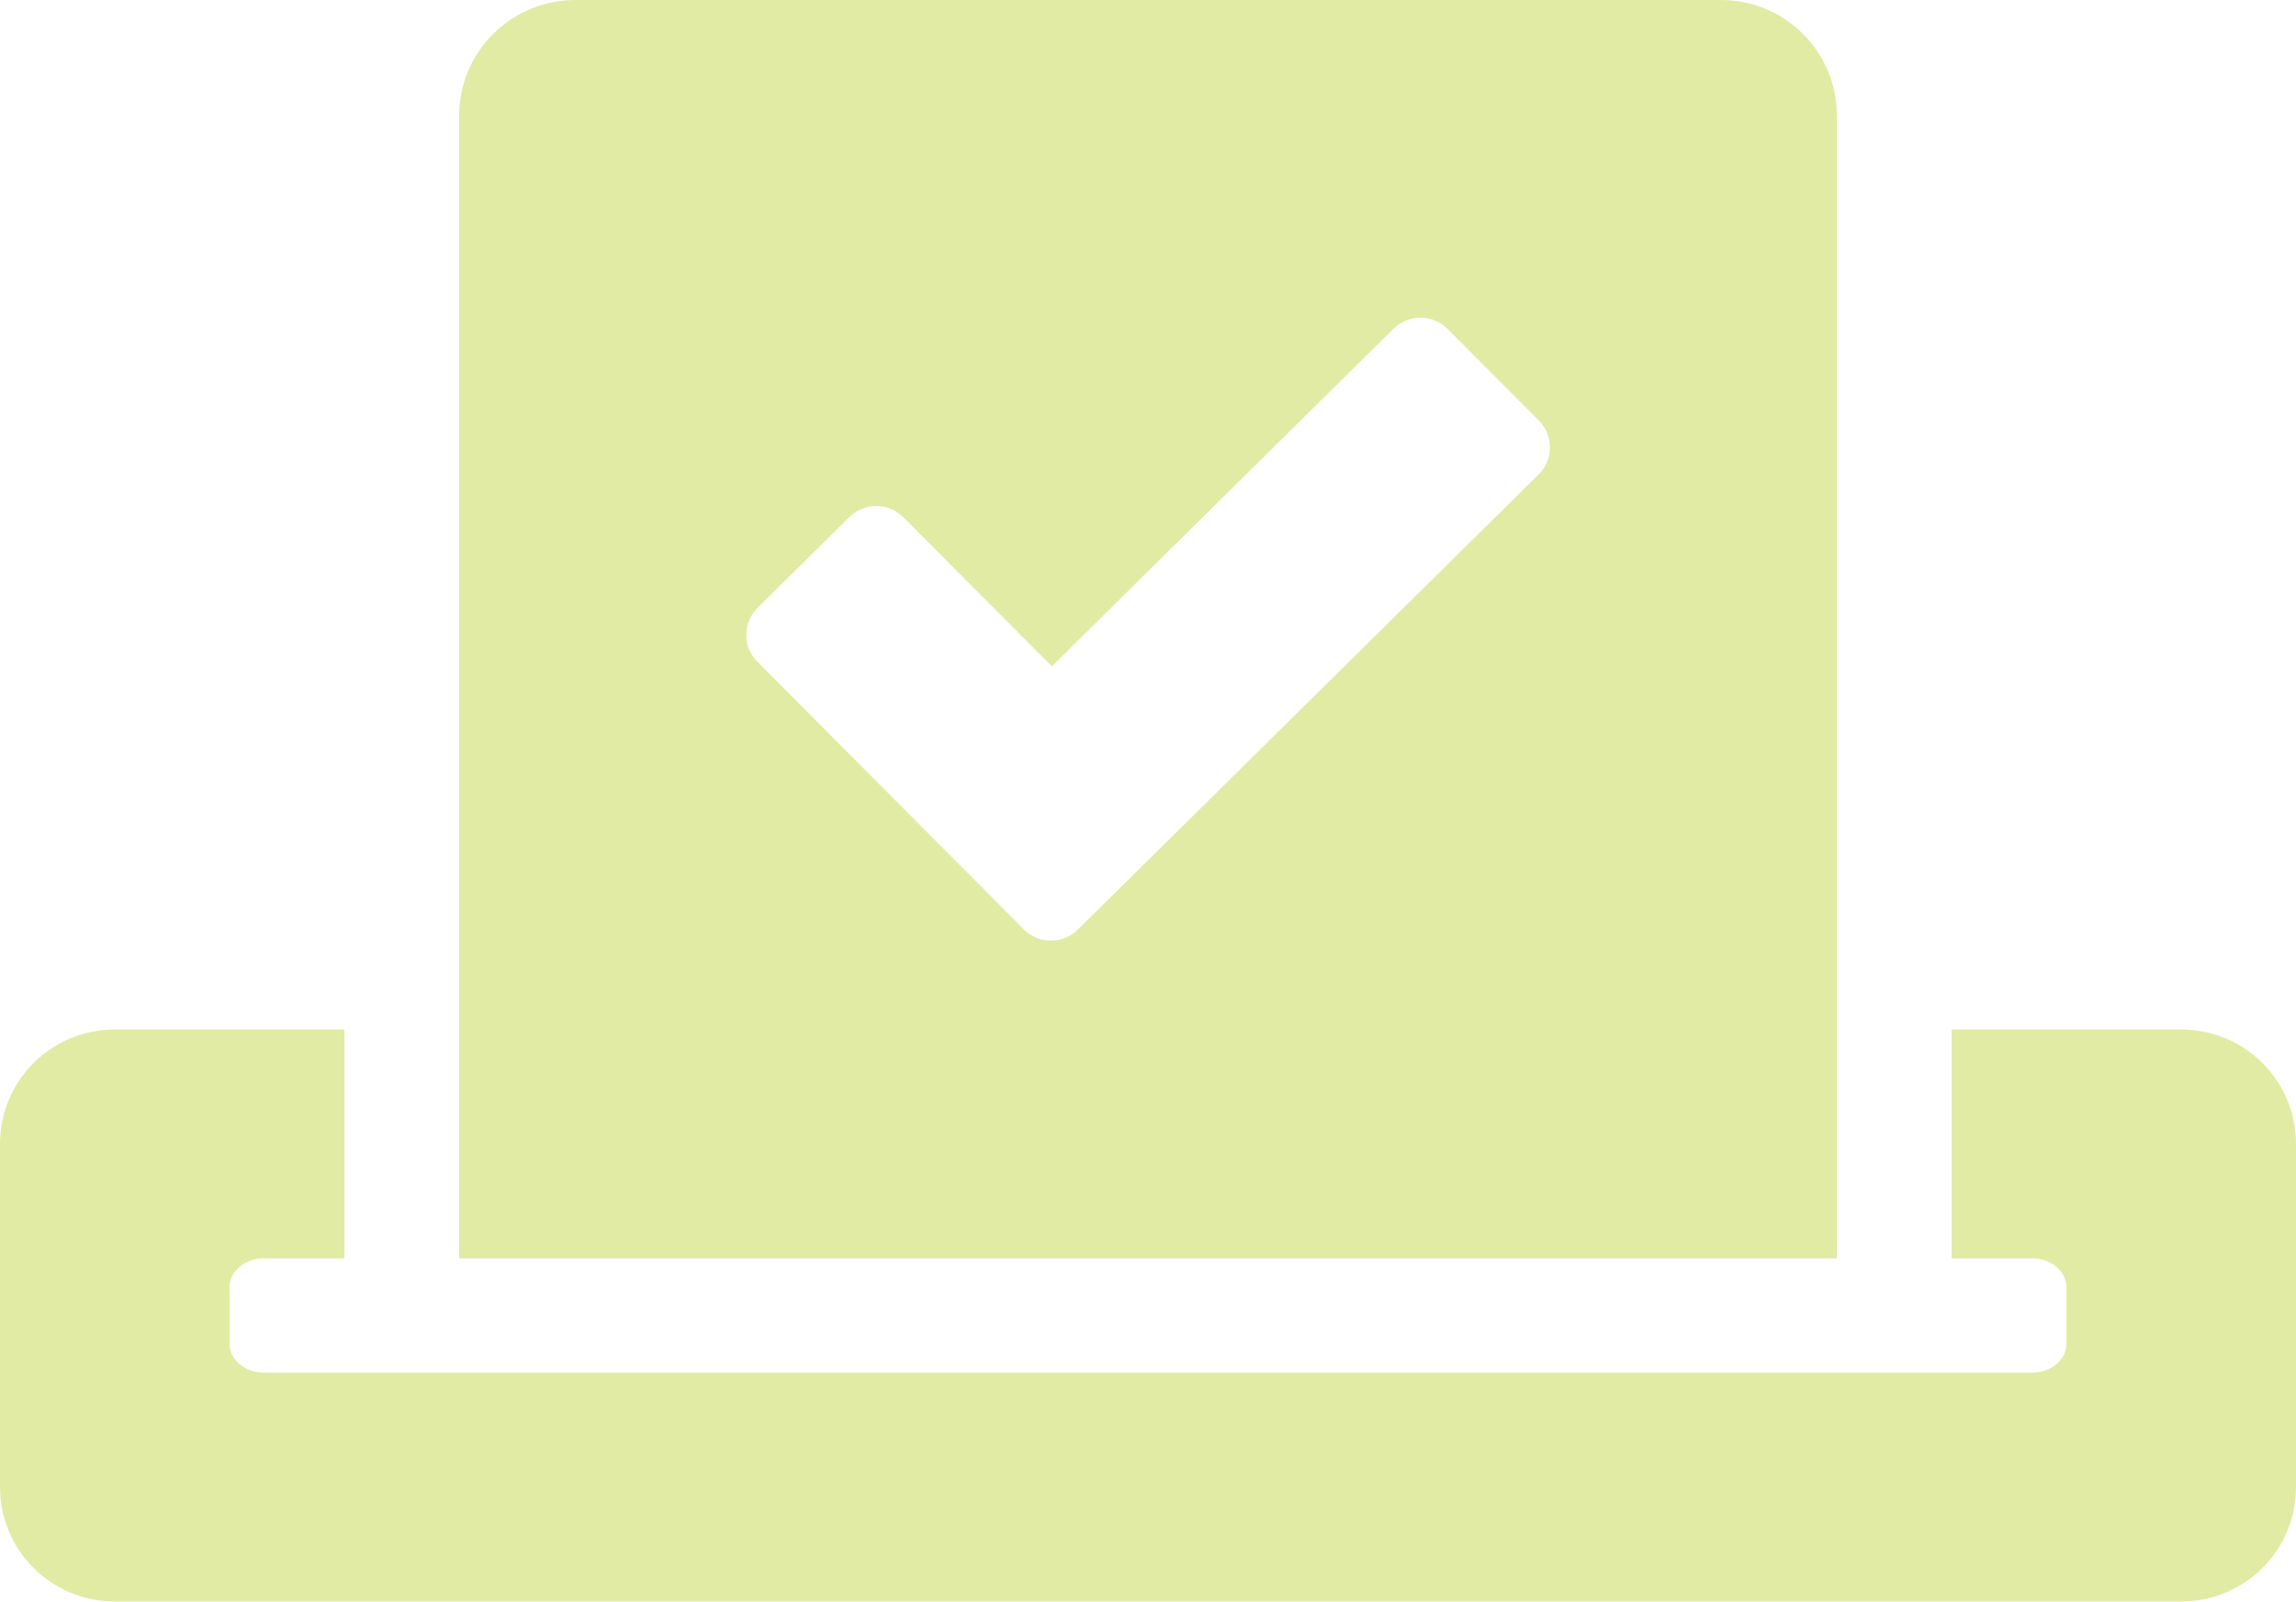
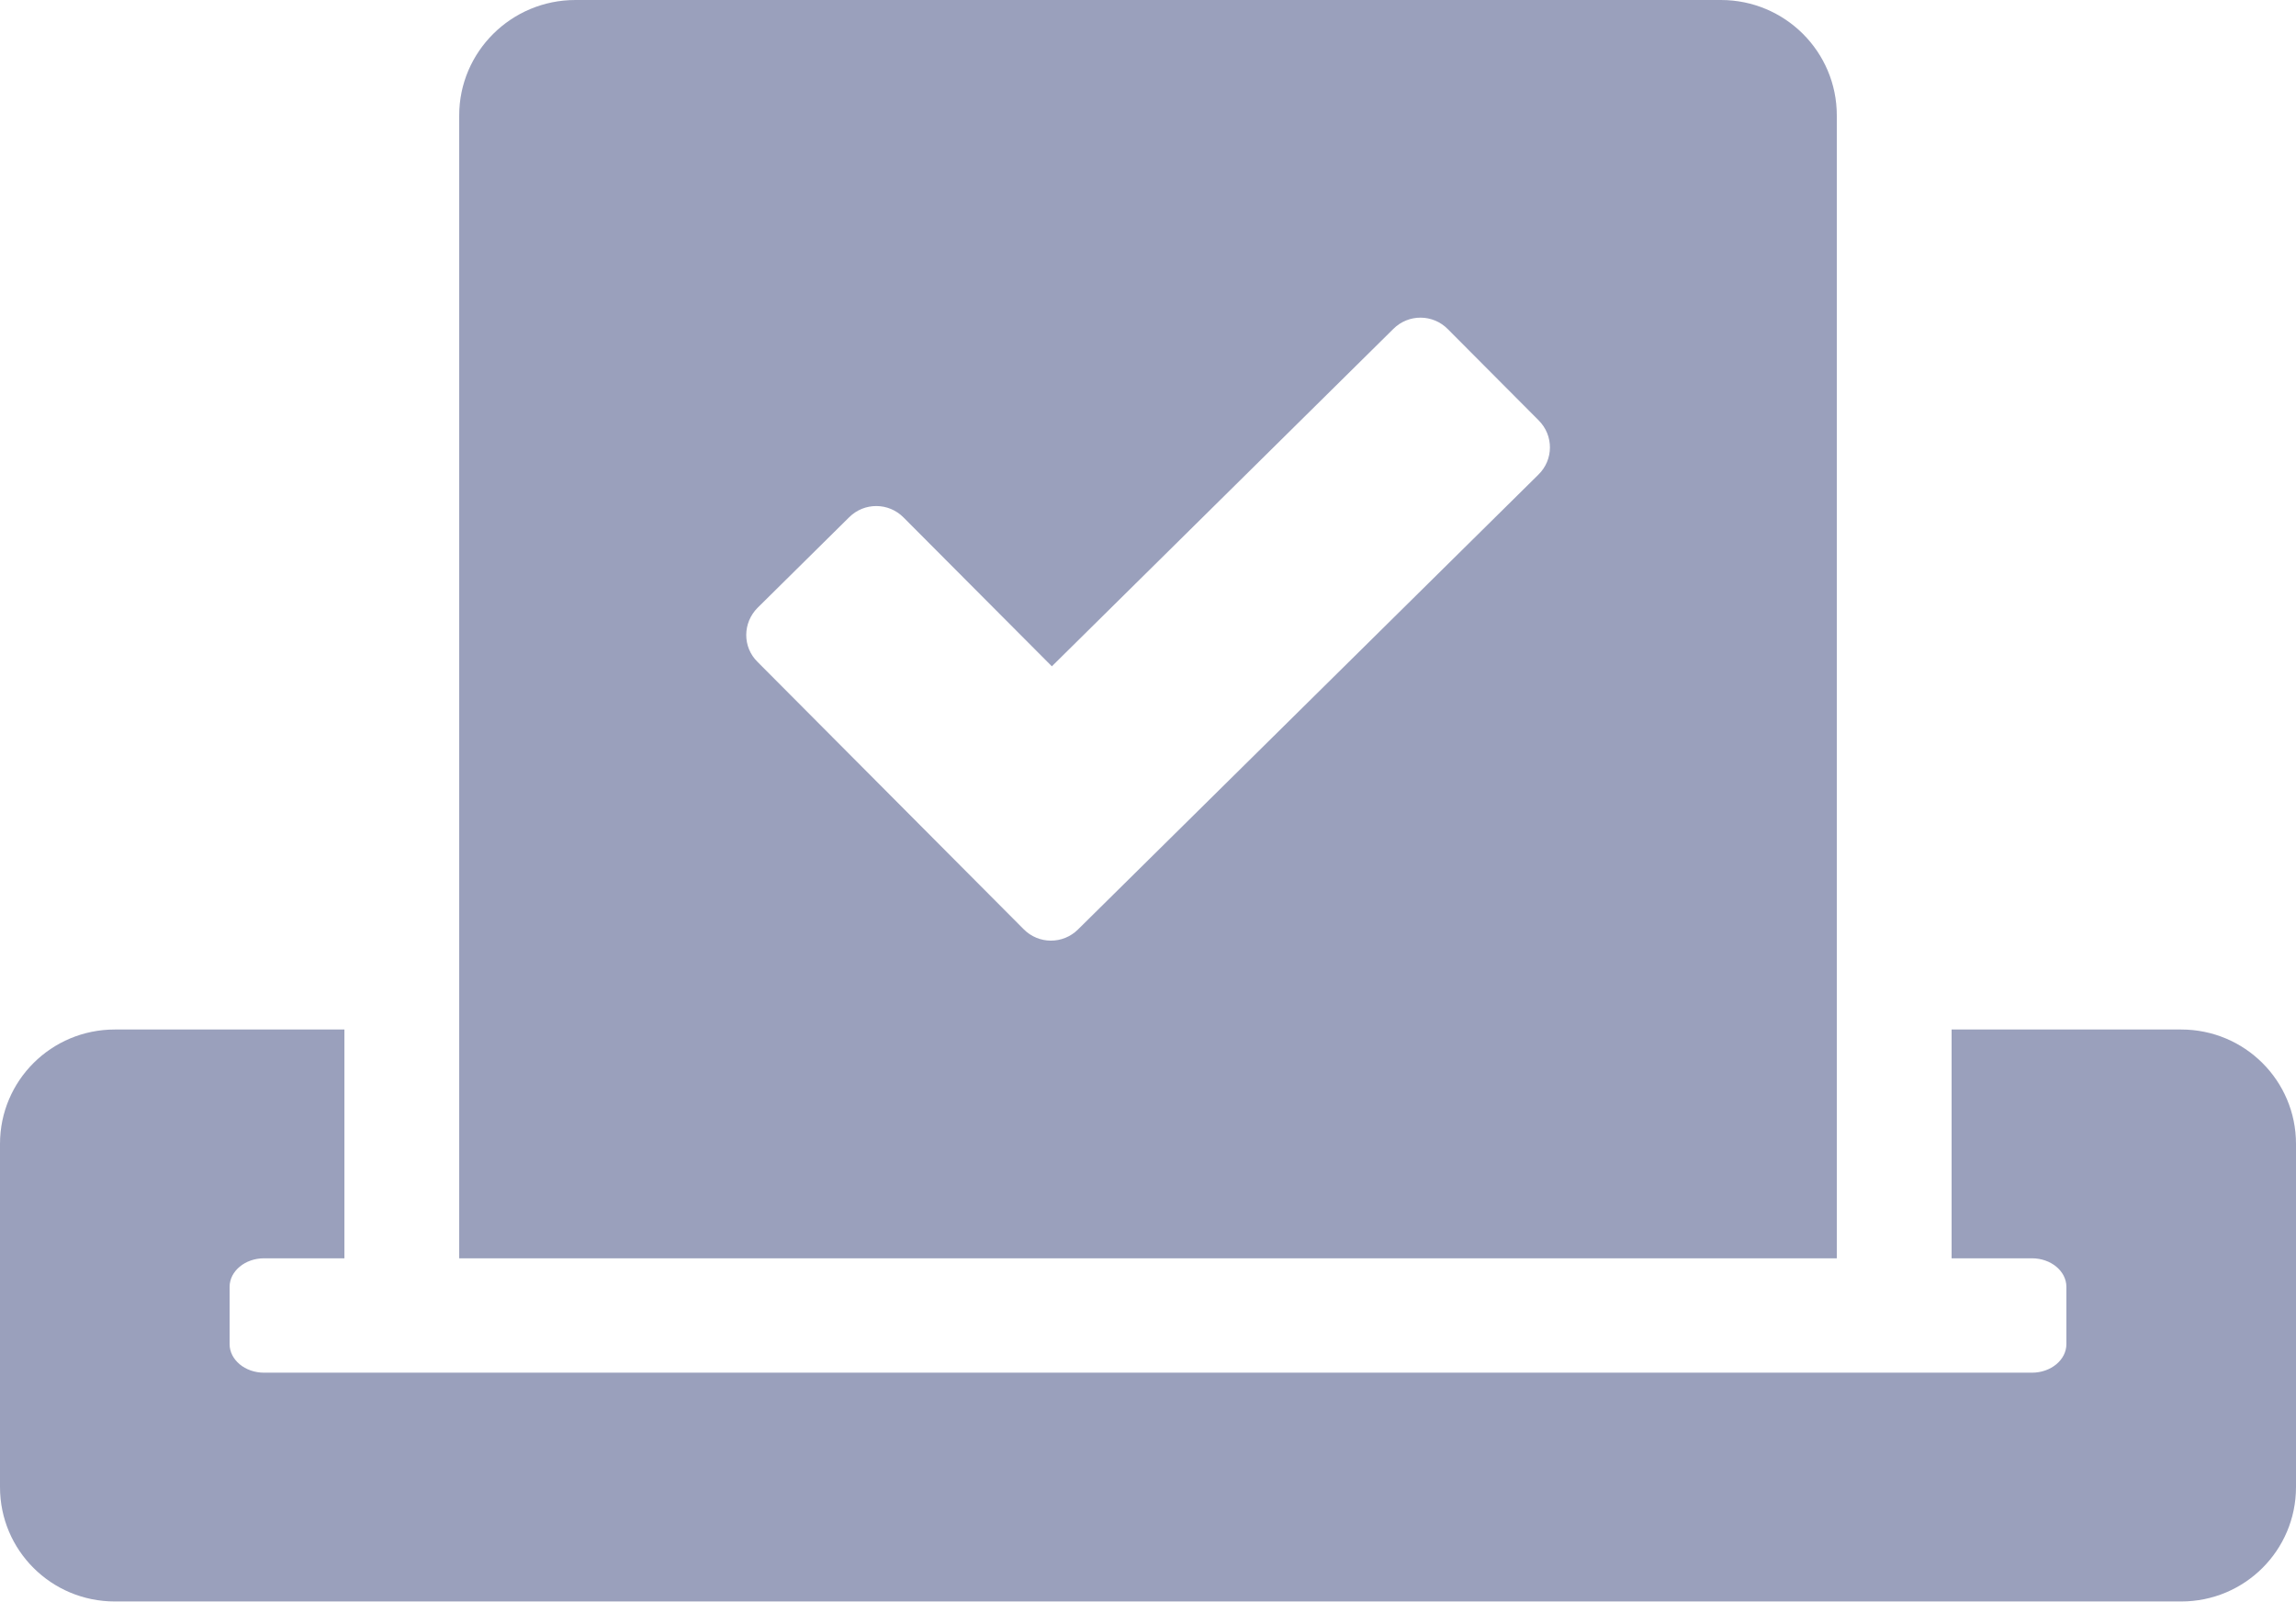
<svg xmlns="http://www.w3.org/2000/svg" width="228" height="159" viewBox="0 0 228 159" fill="none">
-   <path d="M216.6 102.214H193.8V124.929H201.78C203.668 124.929 205.2 126.206 205.2 127.768V133.446C205.2 135.008 203.668 136.286 201.78 136.286H26.22C24.332 136.286 22.8 135.008 22.8 133.446V127.768C22.8 126.206 24.332 124.929 26.22 124.929H34.2V102.214H11.4C5.094 102.214 0 107.29 0 113.571V147.643C0 153.925 5.094 159 11.4 159H216.6C222.906 159 228 153.925 228 147.643V113.571C228 107.29 222.906 102.214 216.6 102.214ZM182.4 124.929V11.464C182.4 5.111 177.234 0 170.893 0H57.142C50.766 0 45.6 5.146 45.6 11.464V124.929H182.4ZM75.24 60.335L84.324 51.356C85.821 49.865 88.243 49.865 89.739 51.391L104.453 66.155L138.367 32.652C139.864 31.161 142.286 31.161 143.782 32.687L152.796 41.737C154.292 43.228 154.292 45.642 152.76 47.132L107.053 92.277C105.557 93.767 103.134 93.767 101.638 92.241L75.24 65.73C73.708 64.239 73.744 61.825 75.24 60.335V60.335Z" fill="#C4D94B" fill-opacity="0.5" />
+   <path d="M216.6 102.214H193.8V124.929H201.78C203.668 124.929 205.2 126.206 205.2 127.768V133.446C205.2 135.008 203.668 136.286 201.78 136.286H26.22C24.332 136.286 22.8 135.008 22.8 133.446V127.768C22.8 126.206 24.332 124.929 26.22 124.929H34.2V102.214H11.4C5.094 102.214 0 107.29 0 113.571V147.643C0 153.925 5.094 159 11.4 159H216.6C222.906 159 228 153.925 228 147.643V113.571C228 107.29 222.906 102.214 216.6 102.214ZM182.4 124.929V11.464C182.4 5.111 177.234 0 170.893 0H57.142C50.766 0 45.6 5.146 45.6 11.464V124.929H182.4ZM75.24 60.335L84.324 51.356C85.821 49.865 88.243 49.865 89.739 51.391L104.453 66.155L138.367 32.652C139.864 31.161 142.286 31.161 143.782 32.687L152.796 41.737C154.292 43.228 154.292 45.642 152.76 47.132L107.053 92.277C105.557 93.767 103.134 93.767 101.638 92.241L75.24 65.73C73.708 64.239 73.744 61.825 75.24 60.335V60.335Z" fill="#36427a" fill-opacity="0.5" />
</svg>
